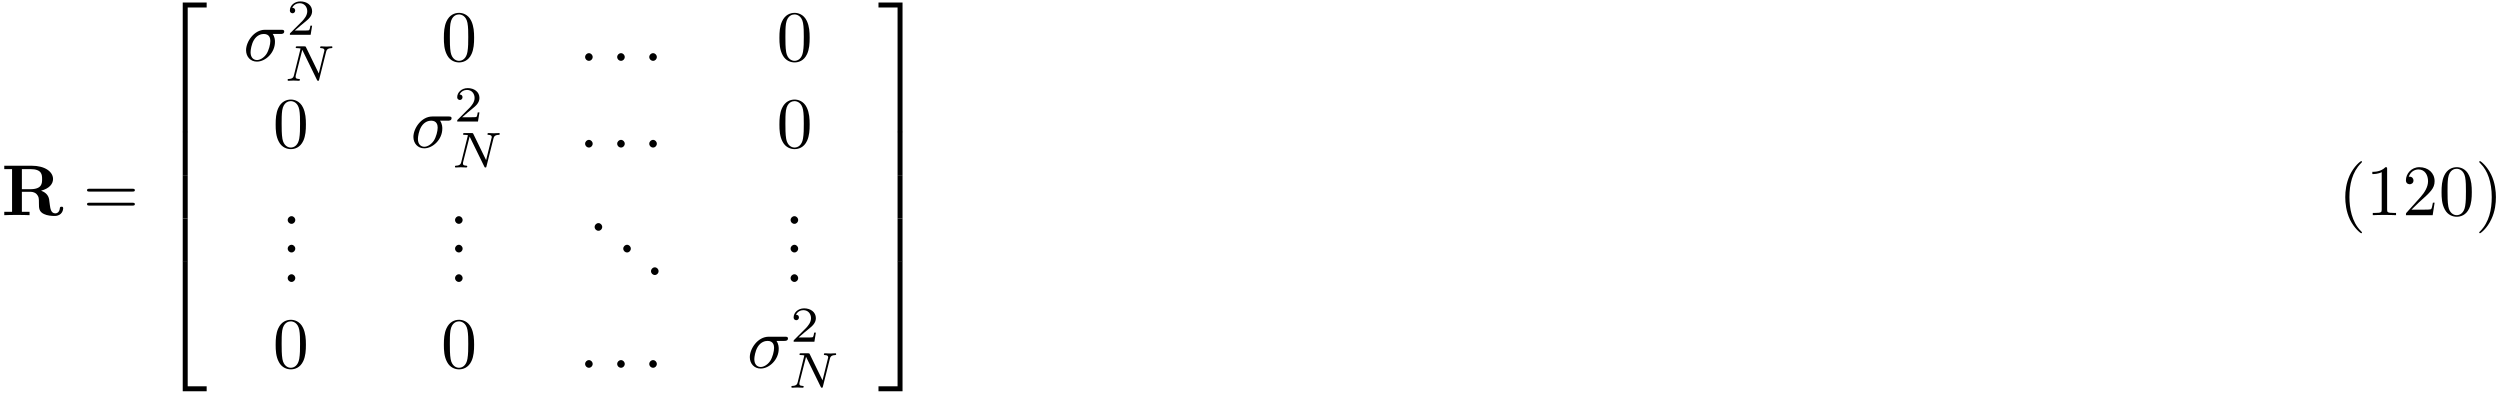
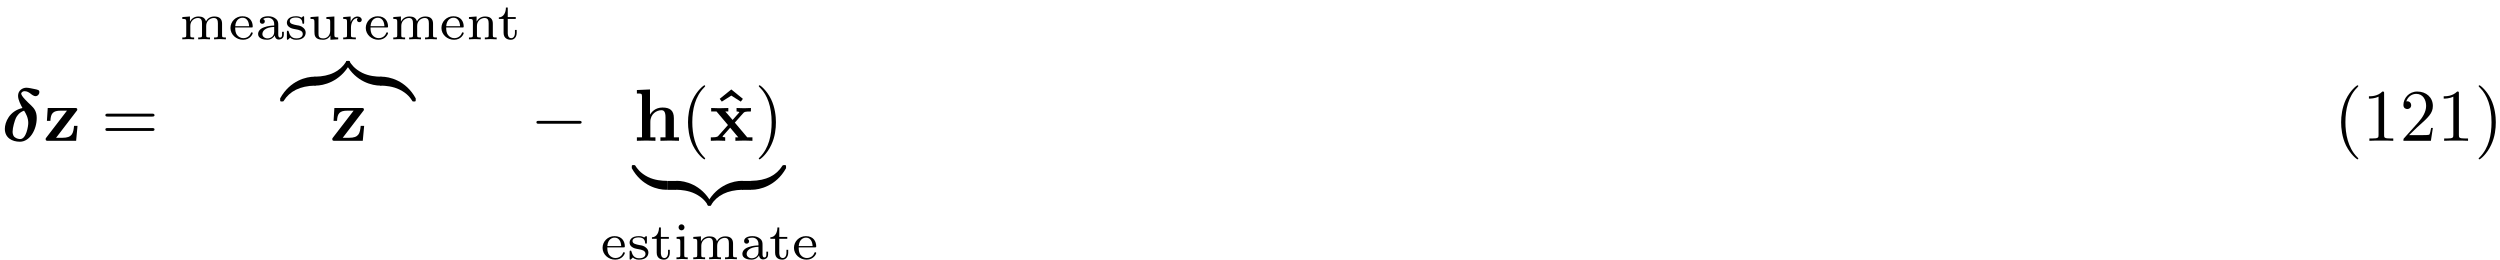
- <svg xmlns="http://www.w3.org/2000/svg" xmlns:xlink="http://www.w3.org/1999/xlink" width="346" height="55" viewBox="0 0 346 55">
+ <svg xmlns="http://www.w3.org/2000/svg" xmlns:xlink="http://www.w3.org/1999/xlink" width="337" height="35" viewBox="0 0 337 35">
  <defs>
    <g>
      <g id="glyph-0-0">
-         <path d="M 2.828 -3.594 L 2.828 -6.375 L 4 -6.375 C 5.609 -6.375 5.625 -5.594 5.625 -4.984 C 5.625 -4.422 5.625 -3.594 3.984 -3.594 Z M 5.484 -3.391 C 6.641 -3.688 7.141 -4.344 7.141 -5 C 7.141 -6 6.047 -6.844 4.172 -6.844 L 0.391 -6.844 L 0.391 -6.375 L 1.469 -6.375 L 1.469 -0.469 L 0.391 -0.469 L 0.391 0 C 0.75 -0.031 1.719 -0.031 2.141 -0.031 C 2.562 -0.031 3.531 -0.031 3.891 0 L 3.891 -0.469 L 2.828 -0.469 L 2.828 -3.234 L 3.984 -3.234 C 4.125 -3.234 4.562 -3.234 4.875 -2.906 C 5.188 -2.547 5.188 -2.359 5.188 -1.641 C 5.188 -0.984 5.188 -0.484 5.891 -0.156 C 6.328 0.062 6.953 0.109 7.359 0.109 C 8.422 0.109 8.547 -0.781 8.547 -0.953 C 8.547 -1.172 8.406 -1.172 8.312 -1.172 C 8.109 -1.172 8.094 -1.062 8.078 -0.938 C 8.031 -0.469 7.75 -0.25 7.453 -0.25 C 6.844 -0.25 6.766 -0.953 6.703 -1.375 C 6.688 -1.484 6.609 -2.172 6.594 -2.219 C 6.453 -2.922 5.906 -3.234 5.484 -3.391 Z M 5.484 -3.391 " />
+         <path d="M 2.828 -4.422 C 1.062 -4.016 0.453 -2.5 0.453 -1.609 C 0.453 -0.406 1.422 0.125 2.484 0.125 C 3.797 0.125 4.75 -1.469 4.75 -3.078 C 4.75 -3.969 4.391 -4.391 3.984 -4.781 C 3.531 -5.203 2.656 -6.016 2.656 -6.375 C 2.656 -6.422 2.766 -6.688 3.125 -6.688 C 3.453 -6.688 3.703 -6.516 3.875 -6.391 C 4.062 -6.234 4.359 -6.016 4.578 -6.016 C 4.891 -6.016 5.109 -6.297 5.109 -6.547 C 5.109 -6.844 4.953 -6.875 4.422 -6.984 C 4.203 -7.031 3.625 -7.156 3.359 -7.156 C 2.828 -7.156 2.234 -6.781 2.234 -6.062 C 2.234 -5.5 2.609 -4.828 2.828 -4.422 Z M 3.047 -4.062 C 3.297 -3.672 3.609 -3.109 3.609 -2.406 C 3.609 -1.969 3.344 -0.234 2.516 -0.234 C 2.406 -0.234 2.031 -0.266 1.75 -0.516 C 1.5 -0.75 1.5 -1.125 1.5 -1.25 C 1.5 -1.766 1.781 -2.734 1.953 -3.094 C 2.094 -3.359 2.391 -3.844 3.047 -4.062 Z M 3.047 -4.062 " />
      </g>
      <g id="glyph-1-0">
+         <path d="M 4.469 -4 C 4.562 -4.109 4.578 -4.125 4.578 -4.219 C 4.578 -4.422 4.438 -4.422 4.25 -4.422 L 0.594 -4.422 L 0.484 -2.688 L 0.953 -2.688 C 1 -3.703 1.312 -4.062 2.344 -4.062 L 3.188 -4.062 L 0.406 -0.438 C 0.312 -0.328 0.312 -0.312 0.312 -0.219 C 0.312 0 0.453 0 0.641 0 L 4.422 0 L 4.609 -2.016 L 4.141 -2.016 C 4.047 -1 3.891 -0.406 2.578 -0.406 L 1.719 -0.406 Z M 4.469 -4 " />
+       </g>
+       <g id="glyph-1-1">
+         <path d="M 1.141 -0.469 L 0.453 -0.469 L 0.453 0 C 0.734 -0.016 1.328 -0.031 1.703 -0.031 C 2.094 -0.031 2.688 -0.016 2.953 0 L 2.953 -0.469 L 2.266 -0.469 L 2.266 -2.547 C 2.266 -3.641 3.125 -4.125 3.766 -4.125 C 4.094 -4.125 4.312 -3.922 4.312 -3.156 L 4.312 -0.469 L 3.625 -0.469 L 3.625 0 C 3.891 -0.016 4.5 -0.031 4.875 -0.031 C 5.266 -0.031 5.859 -0.016 6.125 0 L 6.125 -0.469 L 5.438 -0.469 L 5.438 -3.047 C 5.438 -4.094 4.906 -4.484 3.906 -4.484 C 2.953 -4.484 2.438 -3.906 2.219 -3.516 L 2.219 -6.922 L 0.453 -6.844 L 0.453 -6.375 C 1.062 -6.375 1.141 -6.375 1.141 -5.984 Z M 1.141 -0.469 " />
+       </g>
+       <g id="glyph-1-2">
+         <path d="M 2.859 -6.922 L 1.297 -5.656 L 1.578 -5.281 L 2.859 -6.094 L 4.141 -5.281 L 4.422 -5.656 Z M 2.859 -6.922 " />
+       </g>
+       <g id="glyph-1-3">
+         <path d="M 3.453 -2.453 L 4.609 -3.75 C 4.75 -3.891 4.812 -3.953 5.625 -3.953 L 5.625 -4.422 C 5.281 -4.406 4.766 -4.391 4.719 -4.391 C 4.469 -4.391 3.969 -4.422 3.688 -4.422 L 3.688 -3.953 C 3.828 -3.953 3.953 -3.938 4.062 -3.875 C 4.031 -3.812 4.031 -3.781 3.984 -3.75 L 3.156 -2.812 L 2.172 -3.953 L 2.578 -3.953 L 2.578 -4.422 C 2.312 -4.422 1.688 -4.391 1.359 -4.391 C 1.047 -4.391 0.594 -4.422 0.266 -4.422 L 0.266 -3.953 L 0.984 -3.953 L 2.531 -2.125 L 1.219 -0.656 C 1.062 -0.469 0.703 -0.469 0.219 -0.469 L 0.219 0 C 0.562 -0.016 1.094 -0.031 1.141 -0.031 C 1.391 -0.031 1.969 -0.016 2.156 0 L 2.156 -0.469 C 1.984 -0.469 1.797 -0.516 1.797 -0.578 C 1.797 -0.594 1.797 -0.594 1.859 -0.672 L 2.828 -1.766 L 3.922 -0.469 L 3.531 -0.469 L 3.531 0 C 3.797 -0.016 4.406 -0.031 4.734 -0.031 C 5.047 -0.031 5.5 -0.016 5.828 0 L 5.828 -0.469 L 5.125 -0.469 Z M 3.453 -2.453 " />
+       </g>
+       <g id="glyph-2-0">
        <path d="M 6.844 -3.266 C 7 -3.266 7.188 -3.266 7.188 -3.453 C 7.188 -3.656 7 -3.656 6.859 -3.656 L 0.891 -3.656 C 0.75 -3.656 0.562 -3.656 0.562 -3.453 C 0.562 -3.266 0.75 -3.266 0.891 -3.266 Z M 6.859 -1.328 C 7 -1.328 7.188 -1.328 7.188 -1.531 C 7.188 -1.719 7 -1.719 6.844 -1.719 L 0.891 -1.719 C 0.75 -1.719 0.562 -1.719 0.562 -1.531 C 0.562 -1.328 0.75 -1.328 0.891 -1.328 Z M 6.859 -1.328 " />
      </g>
-       <g id="glyph-1-1">
-         <path d="M 4.578 -3.188 C 4.578 -3.984 4.531 -4.781 4.188 -5.516 C 3.734 -6.484 2.906 -6.641 2.5 -6.641 C 1.891 -6.641 1.172 -6.375 0.75 -5.453 C 0.438 -4.766 0.391 -3.984 0.391 -3.188 C 0.391 -2.438 0.422 -1.547 0.844 -0.781 C 1.266 0.016 2 0.219 2.484 0.219 C 3.016 0.219 3.781 0.016 4.219 -0.938 C 4.531 -1.625 4.578 -2.406 4.578 -3.188 Z M 2.484 0 C 2.094 0 1.5 -0.25 1.328 -1.203 C 1.219 -1.797 1.219 -2.719 1.219 -3.312 C 1.219 -3.953 1.219 -4.609 1.297 -5.141 C 1.484 -6.328 2.234 -6.422 2.484 -6.422 C 2.812 -6.422 3.469 -6.234 3.656 -5.25 C 3.766 -4.688 3.766 -3.938 3.766 -3.312 C 3.766 -2.562 3.766 -1.891 3.656 -1.25 C 3.5 -0.297 2.938 0 2.484 0 Z M 2.484 0 " />
-       </g>
-       <g id="glyph-1-2">
+       <g id="glyph-2-1">
        <path d="M 3.297 2.391 C 3.297 2.359 3.297 2.344 3.125 2.172 C 1.891 0.922 1.562 -0.969 1.562 -2.5 C 1.562 -4.234 1.938 -5.969 3.172 -7.203 C 3.297 -7.328 3.297 -7.344 3.297 -7.375 C 3.297 -7.453 3.266 -7.484 3.203 -7.484 C 3.094 -7.484 2.203 -6.797 1.609 -5.531 C 1.109 -4.438 0.984 -3.328 0.984 -2.5 C 0.984 -1.719 1.094 -0.516 1.641 0.625 C 2.25 1.844 3.094 2.5 3.203 2.5 C 3.266 2.5 3.297 2.469 3.297 2.391 Z M 3.297 2.391 " />
      </g>
-       <g id="glyph-1-3">
+       <g id="glyph-2-2">
+         <path d="M 2.875 -2.5 C 2.875 -3.266 2.766 -4.469 2.219 -5.609 C 1.625 -6.828 0.766 -7.484 0.672 -7.484 C 0.609 -7.484 0.562 -7.438 0.562 -7.375 C 0.562 -7.344 0.562 -7.328 0.75 -7.141 C 1.734 -6.156 2.297 -4.578 2.297 -2.5 C 2.297 -0.781 1.938 0.969 0.703 2.219 C 0.562 2.344 0.562 2.359 0.562 2.391 C 0.562 2.453 0.609 2.5 0.672 2.5 C 0.766 2.5 1.672 1.812 2.25 0.547 C 2.766 -0.547 2.875 -1.656 2.875 -2.5 Z M 2.875 -2.5 " />
+       </g>
+       <g id="glyph-2-3">
        <path d="M 2.938 -6.375 C 2.938 -6.625 2.938 -6.641 2.703 -6.641 C 2.078 -6 1.203 -6 0.891 -6 L 0.891 -5.688 C 1.094 -5.688 1.672 -5.688 2.188 -5.953 L 2.188 -0.781 C 2.188 -0.422 2.156 -0.312 1.266 -0.312 L 0.953 -0.312 L 0.953 0 C 1.297 -0.031 2.156 -0.031 2.562 -0.031 C 2.953 -0.031 3.828 -0.031 4.172 0 L 4.172 -0.312 L 3.859 -0.312 C 2.953 -0.312 2.938 -0.422 2.938 -0.781 Z M 2.938 -6.375 " />
      </g>
-       <g id="glyph-1-4">
+       <g id="glyph-2-4">
        <path d="M 1.266 -0.766 L 2.328 -1.797 C 3.875 -3.172 4.469 -3.703 4.469 -4.703 C 4.469 -5.844 3.578 -6.641 2.359 -6.641 C 1.234 -6.641 0.5 -5.719 0.5 -4.828 C 0.5 -4.281 1 -4.281 1.031 -4.281 C 1.203 -4.281 1.547 -4.391 1.547 -4.812 C 1.547 -5.062 1.359 -5.328 1.016 -5.328 C 0.938 -5.328 0.922 -5.328 0.891 -5.312 C 1.109 -5.969 1.656 -6.328 2.234 -6.328 C 3.141 -6.328 3.562 -5.516 3.562 -4.703 C 3.562 -3.906 3.078 -3.125 2.516 -2.5 L 0.609 -0.375 C 0.5 -0.266 0.5 -0.234 0.5 0 L 4.203 0 L 4.469 -1.734 L 4.234 -1.734 C 4.172 -1.438 4.109 -1 4 -0.844 C 3.938 -0.766 3.281 -0.766 3.062 -0.766 Z M 1.266 -0.766 " />
      </g>
-       <g id="glyph-1-5">
-         <path d="M 2.875 -2.5 C 2.875 -3.266 2.766 -4.469 2.219 -5.609 C 1.625 -6.828 0.766 -7.484 0.672 -7.484 C 0.609 -7.484 0.562 -7.438 0.562 -7.375 C 0.562 -7.344 0.562 -7.328 0.75 -7.141 C 1.734 -6.156 2.297 -4.578 2.297 -2.5 C 2.297 -0.781 1.938 0.969 0.703 2.219 C 0.562 2.344 0.562 2.359 0.562 2.391 C 0.562 2.453 0.609 2.5 0.672 2.5 C 0.766 2.5 1.672 1.812 2.25 0.547 C 2.766 -0.547 2.875 -1.656 2.875 -2.5 Z M 2.875 -2.5 " />
-       </g>
-       <g id="glyph-2-0">
-         <path d="M 3.25 17.547 L 3.938 17.547 L 3.938 0.297 L 6.562 0.297 L 6.562 -0.391 L 3.25 -0.391 Z M 3.25 17.547 " />
-       </g>
-       <g id="glyph-2-1">
-         <path d="M 3.25 5.984 L 3.938 5.984 L 3.938 -0.016 L 3.25 -0.016 Z M 3.25 5.984 " />
-       </g>
-       <g id="glyph-2-2">
-         <path d="M 3.25 17.531 L 6.562 17.531 L 6.562 16.844 L 3.938 16.844 L 3.938 -0.406 L 3.25 -0.406 Z M 3.25 17.531 " />
-       </g>
-       <g id="glyph-2-3">
-         <path d="M 2.703 17.547 L 3.391 17.547 L 3.391 -0.391 L 0.062 -0.391 L 0.062 0.297 L 2.703 0.297 Z M 2.703 17.547 " />
-       </g>
-       <g id="glyph-2-4">
-         <path d="M 2.703 5.984 L 3.391 5.984 L 3.391 -0.016 L 2.703 -0.016 Z M 2.703 5.984 " />
-       </g>
-       <g id="glyph-2-5">
-         <path d="M 2.703 16.844 L 0.062 16.844 L 0.062 17.531 L 3.391 17.531 L 3.391 -0.406 L 2.703 -0.406 Z M 2.703 16.844 " />
-       </g>
      <g id="glyph-3-0">
-         <path d="M 5.156 -3.719 C 5.297 -3.719 5.656 -3.719 5.656 -4.062 C 5.656 -4.297 5.438 -4.297 5.266 -4.297 L 2.984 -4.297 C 1.484 -4.297 0.375 -2.656 0.375 -1.469 C 0.375 -0.594 0.969 0.109 1.875 0.109 C 3.047 0.109 4.375 -1.094 4.375 -2.625 C 4.375 -2.797 4.375 -3.281 4.062 -3.719 Z M 1.891 -0.109 C 1.391 -0.109 1 -0.469 1 -1.188 C 1 -1.484 1.109 -2.297 1.469 -2.891 C 1.891 -3.578 2.484 -3.719 2.828 -3.719 C 3.656 -3.719 3.734 -3.062 3.734 -2.75 C 3.734 -2.281 3.531 -1.469 3.203 -0.953 C 2.812 -0.375 2.266 -0.109 1.891 -0.109 Z M 1.891 -0.109 " />
+         <path d="M 5.734 -2.109 C 5.734 -2.719 5.422 -3.078 4.688 -3.078 C 4.125 -3.078 3.75 -2.781 3.562 -2.422 C 3.422 -2.922 3.047 -3.078 2.547 -3.078 C 1.969 -3.078 1.609 -2.766 1.406 -2.391 L 1.406 -3.078 L 0.375 -3 L 0.375 -2.75 C 0.844 -2.75 0.906 -2.703 0.906 -2.359 L 0.906 -0.547 C 0.906 -0.25 0.828 -0.25 0.375 -0.25 L 0.375 0 C 0.391 0 0.875 -0.031 1.172 -0.031 C 1.422 -0.031 1.906 0 1.969 0 L 1.969 -0.25 C 1.516 -0.25 1.453 -0.25 1.453 -0.547 L 1.453 -1.812 C 1.453 -2.531 2.031 -2.875 2.484 -2.875 C 2.969 -2.875 3.031 -2.5 3.031 -2.141 L 3.031 -0.547 C 3.031 -0.25 2.969 -0.25 2.516 -0.25 L 2.516 0 C 2.531 0 3.016 -0.031 3.312 -0.031 C 3.562 -0.031 4.047 0 4.109 0 L 4.109 -0.25 C 3.656 -0.25 3.594 -0.25 3.594 -0.547 L 3.594 -1.812 C 3.594 -2.531 4.172 -2.875 4.625 -2.875 C 5.109 -2.875 5.172 -2.5 5.172 -2.141 L 5.172 -0.547 C 5.172 -0.25 5.109 -0.25 4.656 -0.25 L 4.656 0 C 4.672 0 5.156 -0.031 5.453 -0.031 C 5.703 -0.031 6.188 0 6.25 0 L 6.25 -0.25 C 5.797 -0.25 5.734 -0.25 5.734 -0.547 Z M 5.734 -2.109 " />
      </g>
      <g id="glyph-3-1">
-         <path d="M 1.906 -0.531 C 1.906 -0.812 1.672 -1.062 1.391 -1.062 C 1.094 -1.062 0.859 -0.812 0.859 -0.531 C 0.859 -0.234 1.094 0 1.391 0 C 1.672 0 1.906 -0.234 1.906 -0.531 Z M 1.906 -0.531 " />
+         <path d="M 3.062 -1.594 C 3.219 -1.594 3.266 -1.594 3.266 -1.734 C 3.266 -2.359 2.922 -3.109 1.875 -3.109 C 0.969 -3.109 0.266 -2.391 0.266 -1.531 C 0.266 -0.641 1.047 0.062 1.969 0.062 C 2.906 0.062 3.266 -0.688 3.266 -0.844 C 3.266 -0.859 3.25 -0.938 3.141 -0.938 C 3.047 -0.938 3.031 -0.891 3.016 -0.828 C 2.797 -0.266 2.266 -0.156 2.016 -0.156 C 1.688 -0.156 1.375 -0.297 1.172 -0.562 C 0.906 -0.891 0.906 -1.312 0.906 -1.594 Z M 0.906 -1.766 C 0.984 -2.75 1.609 -2.906 1.875 -2.906 C 2.734 -2.906 2.766 -1.938 2.781 -1.766 Z M 0.906 -1.766 " />
+       </g>
+       <g id="glyph-3-2">
+         <path d="M 3.109 -1.875 C 3.109 -2.234 3.109 -2.5 2.781 -2.766 C 2.5 -3 2.172 -3.109 1.75 -3.109 C 1.094 -3.109 0.625 -2.859 0.625 -2.438 C 0.625 -2.203 0.781 -2.094 0.969 -2.094 C 1.156 -2.094 1.297 -2.234 1.297 -2.422 C 1.297 -2.531 1.234 -2.688 1.047 -2.734 C 1.297 -2.906 1.703 -2.906 1.734 -2.906 C 2.125 -2.906 2.562 -2.656 2.562 -2.062 L 2.562 -1.859 C 2.172 -1.844 1.719 -1.812 1.203 -1.625 C 0.578 -1.406 0.391 -1.016 0.391 -0.703 C 0.391 -0.109 1.109 0.062 1.609 0.062 C 2.156 0.062 2.484 -0.25 2.641 -0.516 C 2.656 -0.234 2.844 0.031 3.172 0.031 C 3.188 0.031 3.859 0.031 3.859 -0.625 L 3.859 -1.016 L 3.625 -1.016 L 3.625 -0.641 C 3.625 -0.562 3.625 -0.234 3.359 -0.234 C 3.109 -0.234 3.109 -0.562 3.109 -0.641 Z M 2.562 -0.984 C 2.562 -0.312 1.969 -0.125 1.656 -0.125 C 1.297 -0.125 0.969 -0.359 0.969 -0.703 C 0.969 -1.094 1.297 -1.625 2.562 -1.672 Z M 2.562 -0.984 " />
+       </g>
+       <g id="glyph-3-3">
+         <path d="M 2.641 -2.922 C 2.641 -3.047 2.641 -3.109 2.547 -3.109 C 2.516 -3.109 2.5 -3.109 2.406 -3.031 C 2.391 -3.016 2.328 -2.953 2.281 -2.922 C 2.062 -3.062 1.812 -3.109 1.547 -3.109 C 0.547 -3.109 0.312 -2.578 0.312 -2.234 C 0.312 -2.016 0.406 -1.828 0.578 -1.688 C 0.844 -1.469 1.109 -1.422 1.547 -1.344 C 1.891 -1.281 2.453 -1.188 2.453 -0.719 C 2.453 -0.453 2.266 -0.125 1.594 -0.125 C 0.922 -0.125 0.688 -0.562 0.562 -1.031 C 0.531 -1.125 0.531 -1.156 0.438 -1.156 C 0.312 -1.156 0.312 -1.109 0.312 -0.969 L 0.312 -0.109 C 0.312 0 0.312 0.062 0.406 0.062 C 0.469 0.062 0.609 -0.078 0.75 -0.234 C 1.047 0.062 1.422 0.062 1.594 0.062 C 2.5 0.062 2.844 -0.422 2.844 -0.906 C 2.844 -1.172 2.719 -1.391 2.531 -1.547 C 2.266 -1.797 1.953 -1.859 1.703 -1.891 C 1.156 -2 0.703 -2.078 0.703 -2.453 C 0.703 -2.672 0.891 -2.938 1.547 -2.938 C 2.359 -2.938 2.391 -2.375 2.406 -2.172 C 2.406 -2.094 2.5 -2.094 2.516 -2.094 C 2.641 -2.094 2.641 -2.141 2.641 -2.281 Z M 2.641 -2.922 " />
+       </g>
+       <g id="glyph-3-4">
+         <path d="M 2.516 -3 L 2.516 -2.75 C 2.984 -2.75 3.031 -2.703 3.031 -2.359 L 3.031 -1.156 C 3.031 -0.547 2.641 -0.125 2.109 -0.125 C 1.484 -0.125 1.453 -0.422 1.453 -0.781 L 1.453 -3.078 L 0.375 -3 L 0.375 -2.75 C 0.906 -2.75 0.906 -2.719 0.906 -2.109 L 0.906 -1.062 C 0.906 -0.578 0.906 0.062 2.062 0.062 C 2.219 0.062 2.719 0.062 3.062 -0.516 L 3.062 0.062 L 4.109 0 L 4.109 -0.25 C 3.641 -0.25 3.594 -0.297 3.594 -0.641 L 3.594 -3.078 Z M 2.516 -3 " />
+       </g>
+       <g id="glyph-3-5">
+         <path d="M 1.391 -1.594 C 1.391 -2.172 1.656 -2.875 2.328 -2.875 C 2.266 -2.828 2.203 -2.734 2.203 -2.625 C 2.203 -2.391 2.391 -2.312 2.516 -2.312 C 2.688 -2.312 2.844 -2.422 2.844 -2.625 C 2.844 -2.859 2.609 -3.078 2.281 -3.078 C 1.938 -3.078 1.547 -2.859 1.344 -2.328 L 1.344 -3.078 L 0.344 -3 L 0.344 -2.75 C 0.812 -2.75 0.859 -2.703 0.859 -2.359 L 0.859 -0.547 C 0.859 -0.25 0.797 -0.25 0.344 -0.25 L 0.344 0 C 0.375 0 0.844 -0.031 1.141 -0.031 C 1.438 -0.031 1.734 -0.016 2.047 0 L 2.047 -0.25 L 1.906 -0.25 C 1.391 -0.25 1.391 -0.328 1.391 -0.562 Z M 1.391 -1.594 " />
+       </g>
+       <g id="glyph-3-6">
+         <path d="M 3.594 -2.109 C 3.594 -2.719 3.297 -3.078 2.547 -3.078 C 1.969 -3.078 1.609 -2.766 1.406 -2.391 L 1.406 -3.078 L 0.375 -3 L 0.375 -2.75 C 0.844 -2.75 0.906 -2.703 0.906 -2.359 L 0.906 -0.547 C 0.906 -0.25 0.828 -0.25 0.375 -0.25 L 0.375 0 C 0.391 0 0.875 -0.031 1.172 -0.031 C 1.422 -0.031 1.906 0 1.969 0 L 1.969 -0.25 C 1.516 -0.25 1.453 -0.25 1.453 -0.547 L 1.453 -1.812 C 1.453 -2.531 2.031 -2.875 2.484 -2.875 C 2.969 -2.875 3.031 -2.5 3.031 -2.141 L 3.031 -0.547 C 3.031 -0.25 2.969 -0.25 2.516 -0.25 L 2.516 0 C 2.531 0 3.016 -0.031 3.312 -0.031 C 3.562 -0.031 4.047 0 4.109 0 L 4.109 -0.25 C 3.656 -0.25 3.594 -0.25 3.594 -0.547 Z M 3.594 -2.109 " />
+       </g>
+       <g id="glyph-3-7">
+         <path d="M 1.406 -2.75 L 2.484 -2.75 L 2.484 -3 L 1.406 -3 L 1.406 -4.281 L 1.156 -4.281 C 1.156 -3.656 0.875 -2.969 0.203 -2.953 L 0.203 -2.75 L 0.844 -2.75 L 0.844 -0.875 C 0.844 -0.094 1.438 0.062 1.828 0.062 C 2.297 0.062 2.609 -0.328 2.609 -0.875 L 2.609 -1.266 L 2.375 -1.266 L 2.375 -0.891 C 2.375 -0.406 2.156 -0.156 1.875 -0.156 C 1.406 -0.156 1.406 -0.734 1.406 -0.859 Z M 1.406 -2.75 " />
+       </g>
+       <g id="glyph-3-8">
+         <path d="M 1.469 -4.297 C 1.469 -4.5 1.297 -4.703 1.062 -4.703 C 0.859 -4.703 0.672 -4.531 0.672 -4.297 C 0.672 -4.047 0.875 -3.891 1.062 -3.891 C 1.297 -3.891 1.469 -4.062 1.469 -4.297 Z M 0.406 -3 L 0.406 -2.75 C 0.844 -2.75 0.906 -2.703 0.906 -2.359 L 0.906 -0.547 C 0.906 -0.25 0.844 -0.25 0.391 -0.25 L 0.391 0 C 0.406 0 0.891 -0.031 1.172 -0.031 C 1.422 -0.031 1.672 -0.016 1.906 0 L 1.906 -0.25 C 1.5 -0.25 1.438 -0.25 1.438 -0.547 L 1.438 -3.078 Z M 0.406 -3 " />
      </g>
      <g id="glyph-4-0">
-         <path d="M 3.516 -1.266 L 3.281 -1.266 C 3.266 -1.109 3.188 -0.703 3.094 -0.641 C 3.047 -0.594 2.516 -0.594 2.406 -0.594 L 1.125 -0.594 C 1.859 -1.234 2.109 -1.438 2.516 -1.766 C 3.031 -2.172 3.516 -2.609 3.516 -3.266 C 3.516 -4.109 2.781 -4.625 1.891 -4.625 C 1.031 -4.625 0.438 -4.016 0.438 -3.375 C 0.438 -3.031 0.734 -2.984 0.812 -2.984 C 0.969 -2.984 1.172 -3.109 1.172 -3.359 C 1.172 -3.484 1.125 -3.734 0.766 -3.734 C 0.984 -4.219 1.453 -4.375 1.781 -4.375 C 2.484 -4.375 2.844 -3.828 2.844 -3.266 C 2.844 -2.656 2.406 -2.188 2.188 -1.938 L 0.516 -0.266 C 0.438 -0.203 0.438 -0.188 0.438 0 L 3.312 0 Z M 3.516 -1.266 " />
+         <path d="M 4.578 -0.922 C 4.578 -1.188 4.578 -1.203 4.375 -1.203 C 3.359 -1.203 1.109 -0.719 -0.234 1.719 L -0.234 1.875 C -0.234 2.125 -0.234 2.141 0 2.141 C 0.188 2.141 0.203 2.125 0.25 2.047 C 1.062 0.75 2.438 0.047 4.469 0 C 4.578 0 4.578 -0.062 4.578 -0.281 Z M 4.578 -0.922 " />
+       </g>
+       <g id="glyph-4-1">
+         <path d="M 4.719 -3.078 C 4.719 -3.312 4.719 -3.328 4.484 -3.328 C 4.297 -3.328 4.281 -3.312 4.234 -3.25 C 3.422 -1.938 2.047 -1.234 0.016 -1.203 C -0.094 -1.203 -0.094 -1.125 -0.094 -0.922 L -0.094 -0.281 C -0.094 -0.016 -0.094 0 0.109 0 C 1.125 0 3.375 -0.484 4.719 -2.906 Z M 4.719 -3.078 " />
+       </g>
+       <g id="glyph-4-2">
+         <path d="M 4.578 -0.922 C 4.578 -1.141 4.578 -1.203 4.453 -1.203 C 3.844 -1.203 2.844 -1.281 1.953 -1.719 C 0.875 -2.266 0.469 -2.891 0.219 -3.281 C 0.188 -3.328 0.125 -3.328 0 -3.328 C -0.234 -3.328 -0.234 -3.312 -0.234 -3.078 L -0.234 -2.906 C 1.109 -0.469 3.359 0 4.375 0 C 4.578 0 4.578 -0.016 4.578 -0.281 Z M 4.578 -0.922 " />
+       </g>
+       <g id="glyph-4-3">
+         <path d="M 4.719 1.719 C 3.375 -0.734 1.125 -1.203 0.109 -1.203 C -0.094 -1.203 -0.094 -1.188 -0.094 -0.922 L -0.094 -0.281 C -0.094 -0.047 -0.094 0 0.047 0 C 0.641 0.016 1.641 0.094 2.531 0.531 C 3.609 1.062 4.016 1.688 4.266 2.078 C 4.297 2.141 4.359 2.141 4.484 2.141 C 4.719 2.141 4.719 2.125 4.719 1.875 Z M 4.719 1.719 " />
      </g>
      <g id="glyph-5-0">
-         <path d="M 5.812 -4 C 5.875 -4.266 6 -4.5 6.547 -4.516 C 6.578 -4.516 6.688 -4.516 6.688 -4.656 C 6.688 -4.703 6.656 -4.766 6.578 -4.766 C 6.359 -4.766 6.094 -4.734 5.859 -4.734 C 5.688 -4.734 5.297 -4.766 5.125 -4.766 C 5.094 -4.766 4.984 -4.766 4.984 -4.609 C 4.984 -4.516 5.078 -4.516 5.141 -4.516 C 5.469 -4.5 5.578 -4.391 5.578 -4.219 C 5.578 -4.172 5.578 -4.125 5.547 -4.062 L 4.797 -1.016 L 3.031 -4.641 C 2.969 -4.766 2.953 -4.766 2.781 -4.766 L 1.828 -4.766 C 1.703 -4.766 1.609 -4.766 1.609 -4.609 C 1.609 -4.516 1.688 -4.516 1.844 -4.516 C 1.984 -4.516 2.141 -4.5 2.281 -4.469 L 1.359 -0.75 C 1.297 -0.484 1.172 -0.266 0.625 -0.25 C 0.578 -0.25 0.484 -0.25 0.484 -0.109 C 0.484 -0.031 0.531 0 0.578 0 C 0.812 0 1.078 -0.031 1.312 -0.031 C 1.484 -0.031 1.875 0 2.047 0 C 2.125 0 2.188 -0.031 2.188 -0.141 C 2.188 -0.25 2.109 -0.25 2.031 -0.25 C 1.594 -0.266 1.594 -0.453 1.594 -0.547 C 1.594 -0.578 1.594 -0.609 1.609 -0.719 L 2.516 -4.281 L 4.547 -0.125 C 4.594 0 4.625 0 4.703 0 C 4.812 0 4.812 -0.016 4.844 -0.141 Z M 5.812 -4 " />
+         <path d="M 6.562 -2.297 C 6.734 -2.297 6.922 -2.297 6.922 -2.5 C 6.922 -2.688 6.734 -2.688 6.562 -2.688 L 1.172 -2.688 C 1 -2.688 0.828 -2.688 0.828 -2.5 C 0.828 -2.297 1 -2.297 1.172 -2.297 Z M 6.562 -2.297 " />
      </g>
    </g>
  </defs>
  <g fill="rgb(0%, 0%, 0%)" fill-opacity="1">
-     <use xlink:href="#glyph-0-0" x="0.2" y="29.78" />
-   </g>
-   <g fill="rgb(0%, 0%, 0%)" fill-opacity="1">
-     <use xlink:href="#glyph-1-0" x="11.48" y="29.78" />
-   </g>
-   <g fill="rgb(0%, 0%, 0%)" fill-opacity="1">
-     <use xlink:href="#glyph-2-0" x="22.04" y="0.74" />
-   </g>
-   <g fill="rgb(0%, 0%, 0%)" fill-opacity="1">
-     <use xlink:href="#glyph-2-1" x="22.04" y="18.26" />
-   </g>
-   <g fill="rgb(0%, 0%, 0%)" fill-opacity="1">
-     <use xlink:href="#glyph-2-1" x="22.04" y="24.26" />
-   </g>
-   <g fill="rgb(0%, 0%, 0%)" fill-opacity="1">
-     <use xlink:href="#glyph-2-1" x="22.04" y="30.26" />
-   </g>
-   <g fill="rgb(0%, 0%, 0%)" fill-opacity="1">
-     <use xlink:href="#glyph-2-2" x="22.04" y="36.62" />
-   </g>
-   <g fill="rgb(0%, 0%, 0%)" fill-opacity="1">
-     <use xlink:href="#glyph-3-0" x="33.68" y="8.42" />
-   </g>
-   <g fill="rgb(0%, 0%, 0%)" fill-opacity="1">
-     <use xlink:href="#glyph-4-0" x="39.68" y="4.82" />
-   </g>
-   <g fill="rgb(0%, 0%, 0%)" fill-opacity="1">
-     <use xlink:href="#glyph-5-0" x="39.32" y="11.18" />
-   </g>
-   <g fill="rgb(0%, 0%, 0%)" fill-opacity="1">
-     <use xlink:href="#glyph-1-1" x="61.04" y="8.42" />
-   </g>
-   <g fill="rgb(0%, 0%, 0%)" fill-opacity="1">
-     <use xlink:href="#glyph-3-1" x="80.12" y="8.42" />
-   </g>
-   <g fill="rgb(0%, 0%, 0%)" fill-opacity="1">
-     <use xlink:href="#glyph-3-1" x="84.559" y="8.42" />
-   </g>
-   <g fill="rgb(0%, 0%, 0%)" fill-opacity="1">
-     <use xlink:href="#glyph-3-1" x="88.999" y="8.42" />
-   </g>
-   <g fill="rgb(0%, 0%, 0%)" fill-opacity="1">
-     <use xlink:href="#glyph-1-1" x="107.48" y="8.42" />
-   </g>
-   <g fill="rgb(0%, 0%, 0%)" fill-opacity="1">
-     <use xlink:href="#glyph-1-1" x="37.76" y="20.42" />
-   </g>
-   <g fill="rgb(0%, 0%, 0%)" fill-opacity="1">
-     <use xlink:href="#glyph-3-0" x="56.84" y="20.42" />
-   </g>
-   <g fill="rgb(0%, 0%, 0%)" fill-opacity="1">
-     <use xlink:href="#glyph-4-0" x="62.84" y="16.82" />
-   </g>
-   <g fill="rgb(0%, 0%, 0%)" fill-opacity="1">
-     <use xlink:href="#glyph-5-0" x="62.48" y="23.18" />
-   </g>
-   <g fill="rgb(0%, 0%, 0%)" fill-opacity="1">
-     <use xlink:href="#glyph-3-1" x="80.12" y="20.42" />
-   </g>
-   <g fill="rgb(0%, 0%, 0%)" fill-opacity="1">
-     <use xlink:href="#glyph-3-1" x="84.56" y="20.42" />
-   </g>
-   <g fill="rgb(0%, 0%, 0%)" fill-opacity="1">
-     <use xlink:href="#glyph-3-1" x="88.999" y="20.42" />
-   </g>
-   <g fill="rgb(0%, 0%, 0%)" fill-opacity="1">
-     <use xlink:href="#glyph-1-1" x="107.48" y="20.42" />
-   </g>
-   <g fill="rgb(0%, 0%, 0%)" fill-opacity="1">
-     <use xlink:href="#glyph-3-1" x="38.96" y="30.98" />
-   </g>
-   <g fill="rgb(0%, 0%, 0%)" fill-opacity="1">
-     <use xlink:href="#glyph-3-1" x="38.96" y="34.94" />
-   </g>
-   <g fill="rgb(0%, 0%, 0%)" fill-opacity="1">
-     <use xlink:href="#glyph-3-1" x="38.96" y="39.02" />
-   </g>
-   <g fill="rgb(0%, 0%, 0%)" fill-opacity="1">
-     <use xlink:href="#glyph-3-1" x="62.12" y="30.98" />
-   </g>
-   <g fill="rgb(0%, 0%, 0%)" fill-opacity="1">
-     <use xlink:href="#glyph-3-1" x="62.12" y="34.94" />
-   </g>
-   <g fill="rgb(0%, 0%, 0%)" fill-opacity="1">
-     <use xlink:href="#glyph-3-1" x="62.12" y="39.02" />
-   </g>
-   <g fill="rgb(0%, 0%, 0%)" fill-opacity="1">
-     <use xlink:href="#glyph-3-1" x="81.44" y="31.94" />
-   </g>
-   <g fill="rgb(0%, 0%, 0%)" fill-opacity="1">
-     <use xlink:href="#glyph-3-1" x="85.4" y="34.94" />
-   </g>
-   <g fill="rgb(0%, 0%, 0%)" fill-opacity="1">
-     <use xlink:href="#glyph-3-1" x="89.24" y="38.06" />
-   </g>
-   <g fill="rgb(0%, 0%, 0%)" fill-opacity="1">
-     <use xlink:href="#glyph-3-1" x="108.56" y="30.98" />
-   </g>
-   <g fill="rgb(0%, 0%, 0%)" fill-opacity="1">
-     <use xlink:href="#glyph-3-1" x="108.56" y="34.94" />
-   </g>
-   <g fill="rgb(0%, 0%, 0%)" fill-opacity="1">
-     <use xlink:href="#glyph-3-1" x="108.56" y="39.02" />
-   </g>
-   <g fill="rgb(0%, 0%, 0%)" fill-opacity="1">
-     <use xlink:href="#glyph-1-1" x="37.76" y="50.9" />
-   </g>
-   <g fill="rgb(0%, 0%, 0%)" fill-opacity="1">
-     <use xlink:href="#glyph-1-1" x="61.04" y="50.9" />
-   </g>
-   <g fill="rgb(0%, 0%, 0%)" fill-opacity="1">
-     <use xlink:href="#glyph-3-1" x="80.12" y="50.9" />
-   </g>
-   <g fill="rgb(0%, 0%, 0%)" fill-opacity="1">
-     <use xlink:href="#glyph-3-1" x="84.56" y="50.9" />
-   </g>
-   <g fill="rgb(0%, 0%, 0%)" fill-opacity="1">
-     <use xlink:href="#glyph-3-1" x="88.999" y="50.9" />
-   </g>
-   <g fill="rgb(0%, 0%, 0%)" fill-opacity="1">
-     <use xlink:href="#glyph-3-0" x="103.399" y="50.9" />
-   </g>
-   <g fill="rgb(0%, 0%, 0%)" fill-opacity="1">
-     <use xlink:href="#glyph-4-0" x="109.4" y="47.3" />
-   </g>
-   <g fill="rgb(0%, 0%, 0%)" fill-opacity="1">
-     <use xlink:href="#glyph-5-0" x="109.04" y="53.66" />
-   </g>
-   <g fill="rgb(0%, 0%, 0%)" fill-opacity="1">
-     <use xlink:href="#glyph-2-3" x="121.52" y="0.74" />
-   </g>
-   <g fill="rgb(0%, 0%, 0%)" fill-opacity="1">
-     <use xlink:href="#glyph-2-4" x="121.52" y="18.26" />
-   </g>
-   <g fill="rgb(0%, 0%, 0%)" fill-opacity="1">
-     <use xlink:href="#glyph-2-4" x="121.52" y="24.26" />
-   </g>
-   <g fill="rgb(0%, 0%, 0%)" fill-opacity="1">
-     <use xlink:href="#glyph-2-4" x="121.52" y="30.26" />
-   </g>
-   <g fill="rgb(0%, 0%, 0%)" fill-opacity="1">
-     <use xlink:href="#glyph-2-5" x="121.52" y="36.62" />
-   </g>
-   <g fill="rgb(0%, 0%, 0%)" fill-opacity="1">
-     <use xlink:href="#glyph-1-2" x="323.6" y="29.78" />
-   </g>
-   <g fill="rgb(0%, 0%, 0%)" fill-opacity="1">
-     <use xlink:href="#glyph-1-3" x="327.44" y="29.78" />
-   </g>
-   <g fill="rgb(0%, 0%, 0%)" fill-opacity="1">
-     <use xlink:href="#glyph-1-4" x="332.48" y="29.78" />
-   </g>
-   <g fill="rgb(0%, 0%, 0%)" fill-opacity="1">
-     <use xlink:href="#glyph-1-1" x="337.52" y="29.78" />
-   </g>
-   <g fill="rgb(0%, 0%, 0%)" fill-opacity="1">
-     <use xlink:href="#glyph-1-5" x="342.56" y="29.78" />
+     <use xlink:href="#glyph-0-0" x="0.2" y="18.98" />
+   </g>
+   <g fill="rgb(0%, 0%, 0%)" fill-opacity="1">
+     <use xlink:href="#glyph-1-0" x="5.84" y="18.98" />
+   </g>
+   <g fill="rgb(0%, 0%, 0%)" fill-opacity="1">
+     <use xlink:href="#glyph-2-0" x="13.64" y="18.98" />
+   </g>
+   <g fill="rgb(0%, 0%, 0%)" fill-opacity="1">
+     <use xlink:href="#glyph-3-0" x="24.2" y="5.3" />
+   </g>
+   <g fill="rgb(0%, 0%, 0%)" fill-opacity="1">
+     <use xlink:href="#glyph-3-1" x="30.8" y="5.3" />
+   </g>
+   <g fill="rgb(0%, 0%, 0%)" fill-opacity="1">
+     <use xlink:href="#glyph-3-2" x="34.4" y="5.3" />
+   </g>
+   <g fill="rgb(0%, 0%, 0%)" fill-opacity="1">
+     <use xlink:href="#glyph-3-3" x="38.36" y="5.3" />
+   </g>
+   <g fill="rgb(0%, 0%, 0%)" fill-opacity="1">
+     <use xlink:href="#glyph-3-4" x="41.48" y="5.3" />
+   </g>
+   <g fill="rgb(0%, 0%, 0%)" fill-opacity="1">
+     <use xlink:href="#glyph-3-5" x="45.92" y="5.3" />
+   </g>
+   <g fill="rgb(0%, 0%, 0%)" fill-opacity="1">
+     <use xlink:href="#glyph-3-1" x="49.04" y="5.3" />
+   </g>
+   <g fill="rgb(0%, 0%, 0%)" fill-opacity="1">
+     <use xlink:href="#glyph-3-0" x="52.64" y="5.3" />
+   </g>
+   <g fill="rgb(0%, 0%, 0%)" fill-opacity="1">
+     <use xlink:href="#glyph-3-1" x="59.24" y="5.3" />
+   </g>
+   <g fill="rgb(0%, 0%, 0%)" fill-opacity="1">
+     <use xlink:href="#glyph-3-6" x="62.84" y="5.3" />
+   </g>
+   <g fill="rgb(0%, 0%, 0%)" fill-opacity="1">
+     <use xlink:href="#glyph-3-7" x="67.04" y="5.3" />
+   </g>
+   <g fill="rgb(0%, 0%, 0%)" fill-opacity="1">
+     <use xlink:href="#glyph-4-0" x="38" y="11.54" />
+   </g>
+   <g fill="rgb(0%, 0%, 0%)" fill-opacity="1">
+     <use xlink:href="#glyph-4-1" x="42.44" y="11.54" />
+   </g>
+   <g fill="rgb(0%, 0%, 0%)" fill-opacity="1">
+     <use xlink:href="#glyph-4-2" x="46.88" y="11.54" />
+   </g>
+   <g fill="rgb(0%, 0%, 0%)" fill-opacity="1">
+     <use xlink:href="#glyph-4-3" x="51.32" y="11.54" />
+   </g>
+   <g fill="rgb(0%, 0%, 0%)" fill-opacity="1">
+     <use xlink:href="#glyph-1-0" x="44.48" y="18.98" />
+   </g>
+   <g fill="rgb(0%, 0%, 0%)" fill-opacity="1">
+     <use xlink:href="#glyph-5-0" x="71.48" y="18.98" />
+   </g>
+   <g fill="rgb(0%, 0%, 0%)" fill-opacity="1">
+     <use xlink:href="#glyph-1-1" x="85.4" y="18.98" />
+   </g>
+   <g fill="rgb(0%, 0%, 0%)" fill-opacity="1">
+     <use xlink:href="#glyph-2-1" x="91.76" y="18.98" />
+   </g>
+   <g fill="rgb(0%, 0%, 0%)" fill-opacity="1">
+     <use xlink:href="#glyph-1-2" x="95.72" y="18.98" />
+   </g>
+   <g fill="rgb(0%, 0%, 0%)" fill-opacity="1">
+     <use xlink:href="#glyph-1-3" x="95.6" y="18.98" />
+   </g>
+   <g fill="rgb(0%, 0%, 0%)" fill-opacity="1">
+     <use xlink:href="#glyph-2-2" x="101.72" y="18.98" />
+   </g>
+   <g fill="rgb(0%, 0%, 0%)" fill-opacity="1">
+     <use xlink:href="#glyph-4-2" x="85.4" y="25.58" />
+   </g>
+   <path fill-rule="nonzero" fill="rgb(0%, 0%, 0%)" fill-opacity="1" d="M 89.949 24.391 L 91.148 24.391 L 91.148 25.59 L 89.949 25.59 Z M 89.949 24.391 " />
+   <g fill="rgb(0%, 0%, 0%)" fill-opacity="1">
+     <use xlink:href="#glyph-4-3" x="91.16" y="25.58" />
+   </g>
+   <g fill="rgb(0%, 0%, 0%)" fill-opacity="1">
+     <use xlink:href="#glyph-4-0" x="95.6" y="25.58" />
+   </g>
+   <path fill-rule="nonzero" fill="rgb(0%, 0%, 0%)" fill-opacity="1" d="M 100.031 24.391 L 101.23 24.391 L 101.23 25.59 L 100.031 25.59 Z M 100.031 24.391 " />
+   <g fill="rgb(0%, 0%, 0%)" fill-opacity="1">
+     <use xlink:href="#glyph-4-1" x="101.24" y="25.58" />
+   </g>
+   <g fill="rgb(0%, 0%, 0%)" fill-opacity="1">
+     <use xlink:href="#glyph-3-1" x="80.96" y="34.94" />
+   </g>
+   <g fill="rgb(0%, 0%, 0%)" fill-opacity="1">
+     <use xlink:href="#glyph-3-3" x="84.56" y="34.94" />
+   </g>
+   <g fill="rgb(0%, 0%, 0%)" fill-opacity="1">
+     <use xlink:href="#glyph-3-7" x="87.68" y="34.94" />
+   </g>
+   <g fill="rgb(0%, 0%, 0%)" fill-opacity="1">
+     <use xlink:href="#glyph-3-8" x="90.8" y="34.94" />
+   </g>
+   <g fill="rgb(0%, 0%, 0%)" fill-opacity="1">
+     <use xlink:href="#glyph-3-0" x="93.08" y="34.94" />
+   </g>
+   <g fill="rgb(0%, 0%, 0%)" fill-opacity="1">
+     <use xlink:href="#glyph-3-2" x="99.68" y="34.94" />
+   </g>
+   <g fill="rgb(0%, 0%, 0%)" fill-opacity="1">
+     <use xlink:href="#glyph-3-7" x="103.64" y="34.94" />
+   </g>
+   <g fill="rgb(0%, 0%, 0%)" fill-opacity="1">
+     <use xlink:href="#glyph-3-1" x="106.76" y="34.94" />
+   </g>
+   <g fill="rgb(0%, 0%, 0%)" fill-opacity="1">
+     <use xlink:href="#glyph-2-1" x="314.6" y="18.98" />
+   </g>
+   <g fill="rgb(0%, 0%, 0%)" fill-opacity="1">
+     <use xlink:href="#glyph-2-3" x="318.44" y="18.98" />
+   </g>
+   <g fill="rgb(0%, 0%, 0%)" fill-opacity="1">
+     <use xlink:href="#glyph-2-4" x="323.48" y="18.98" />
+   </g>
+   <g fill="rgb(0%, 0%, 0%)" fill-opacity="1">
+     <use xlink:href="#glyph-2-3" x="328.52" y="18.98" />
+   </g>
+   <g fill="rgb(0%, 0%, 0%)" fill-opacity="1">
+     <use xlink:href="#glyph-2-2" x="333.56" y="18.98" />
  </g>
</svg>
